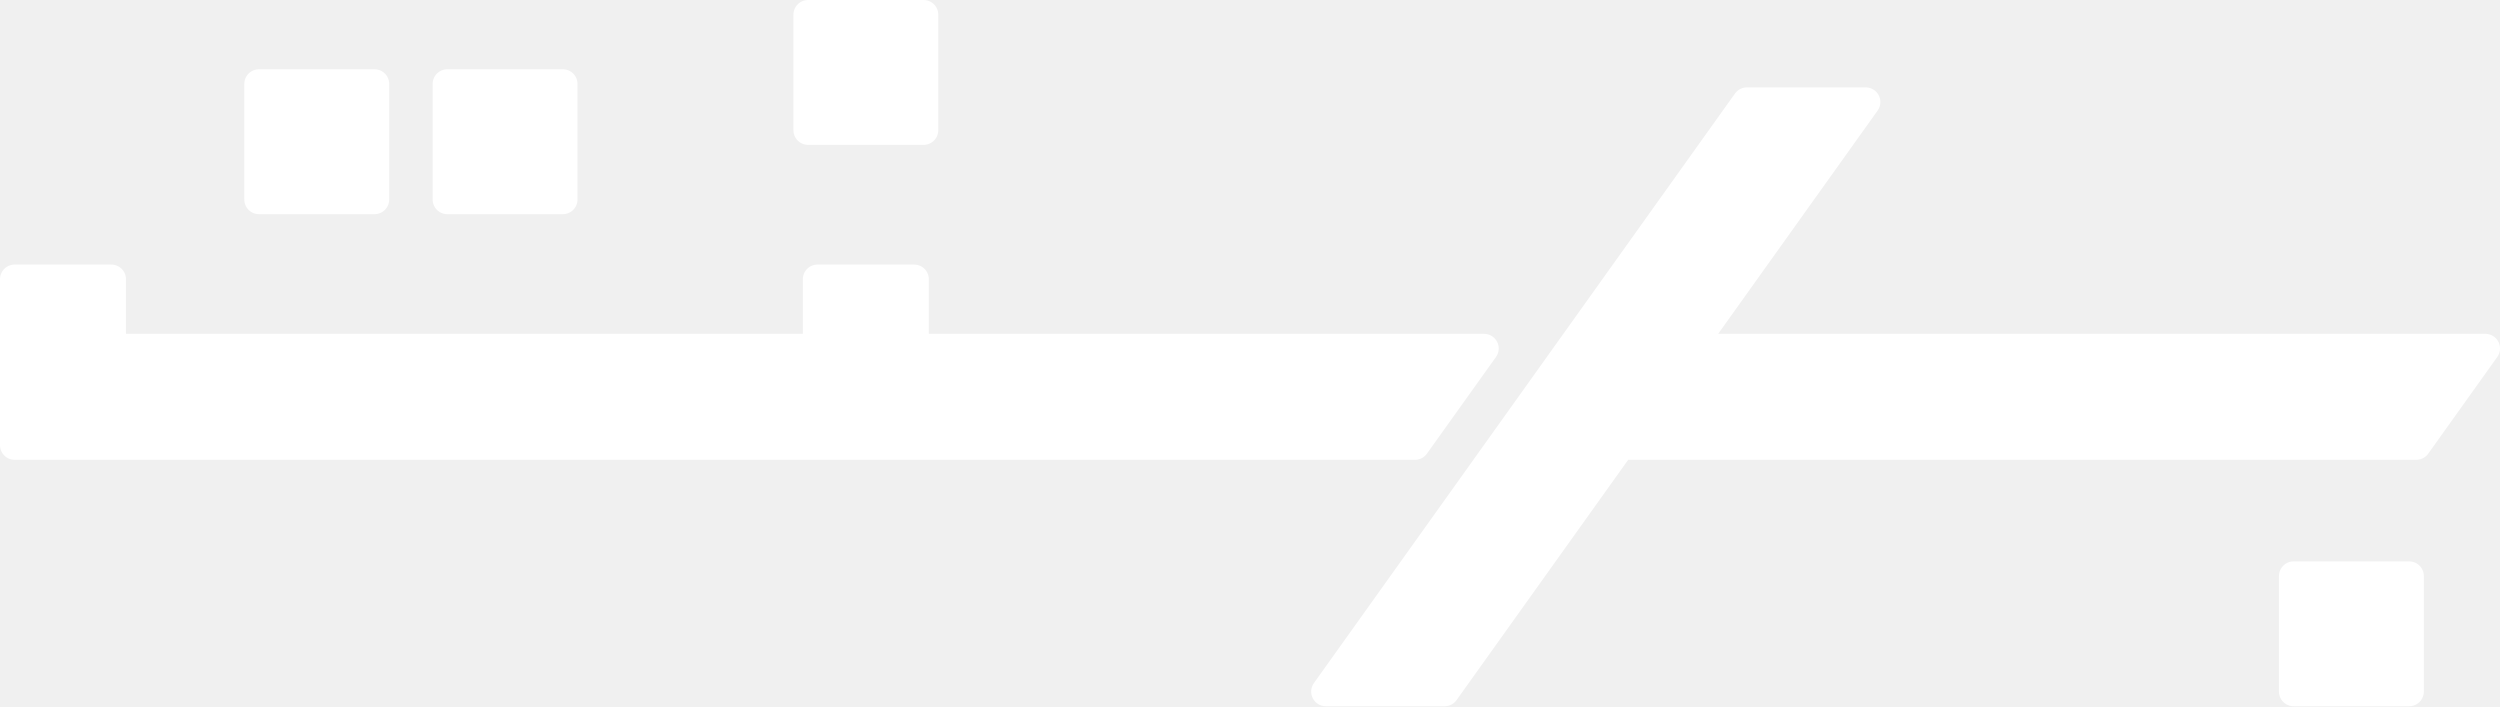
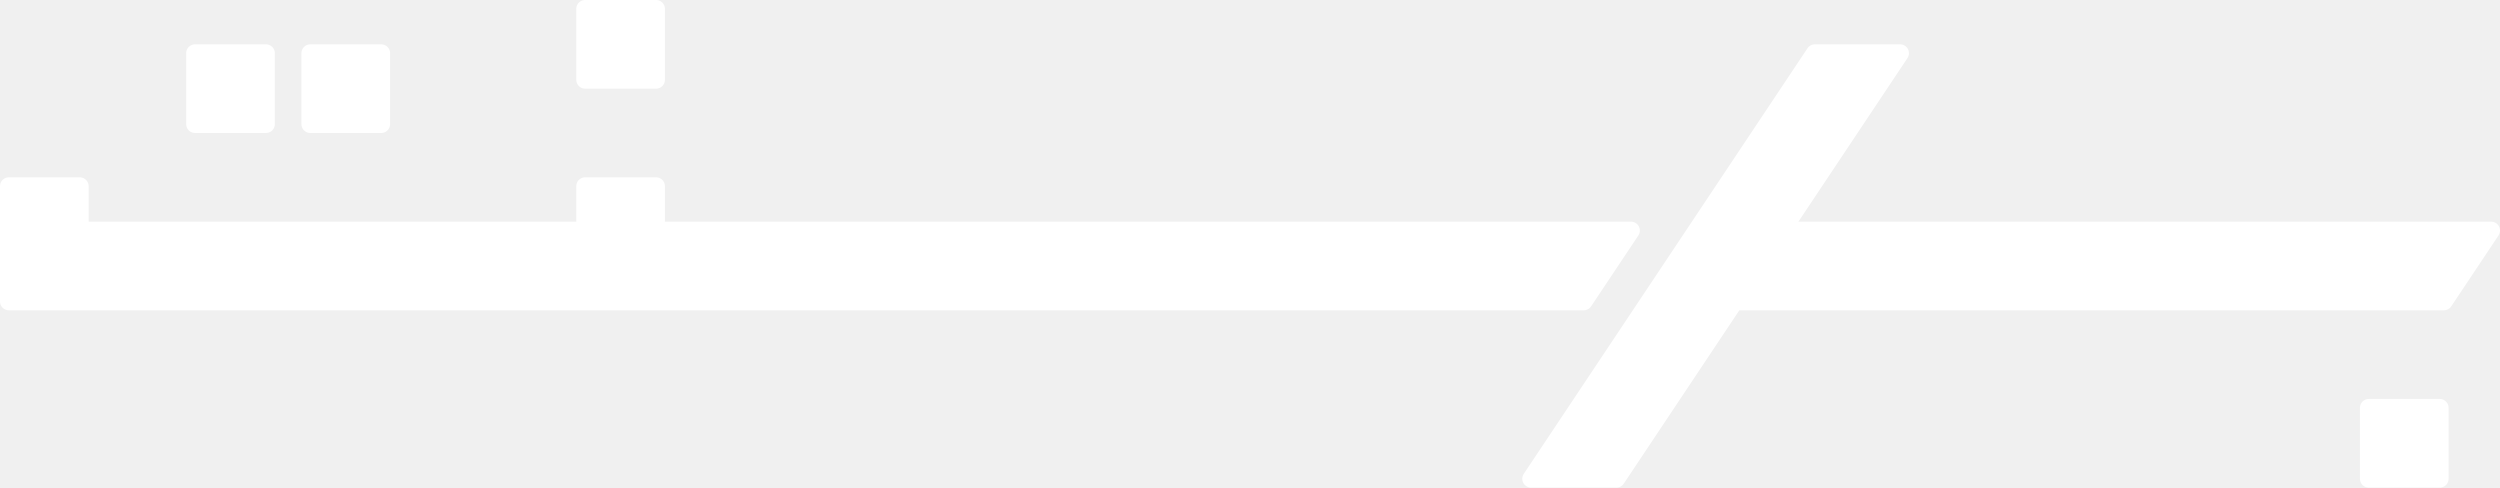
- <svg xmlns="http://www.w3.org/2000/svg" viewBox="-361.012 20.825 565.576 159.775" width="565.58" height="159.78">
-   <g fill="#fff" stroke="#fff" stroke-width="6.63" stroke-linejoin="round">
-     <path d="M34.19 43.91L61.07 43.91L-34.19 177.28L-61.07 177.28ZM3.31 99.66L201.25 99.66L185.63 121.53L3.31 121.53ZM157.87 151.14L184.02 151.14L184.02 177.28L157.87 177.28ZM-357.70 99.66L-25.27 99.66L-40.90 121.53L-357.70 121.53ZM-357.70 83.99L-335.83 83.99L-335.83 121.53L-357.70 121.53ZM-176.07 83.99L-154.20 83.99L-154.20 121.53L-176.07 121.53ZM-178.20 24.14L-152.06 24.14L-152.06 50.28L-178.20 50.28ZM-302.43 39.81L-276.28 39.81L-276.28 65.96L-302.43 65.96ZM-259.82 39.81L-233.68 39.81L-233.68 65.96L-259.82 65.96Z" />
+ <svg xmlns="http://www.w3.org/2000/svg" viewBox="-774.037 30 1127.933 220" width="1127.93" height="220.00">
+   <g fill="#fff" stroke="#fff" stroke-width="8" stroke-linejoin="round">
+     <path d="M44.77 54.00L83.23 54.00L-44.77 246.00L-83.23 246.00ZM4.00 134.00L349.90 134.00L328.56 166.00L4.00 166.00ZM294.70 214.00L326.70 214.00L326.70 246.00L294.70 246.00ZM-770.04 134.00L-38.18 134.00L-59.51 166.00L-770.04 166.00ZM-770.04 114.00L-738.04 114.00L-738.04 166.00L-770.04 166.00ZM-510.04 114.00L-478.04 114.00L-478.04 166.00L-510.04 166.00ZM-510.04 34.00L-478.04 34.00L-478.04 66.00L-510.04 66.00ZM-686.04 54.00L-654.04 54.00L-654.04 86.00L-686.04 86.00ZM-634.04 54.00L-602.04 54.00L-602.04 86.00L-634.04 86.00Z" />
  </g>
</svg>
